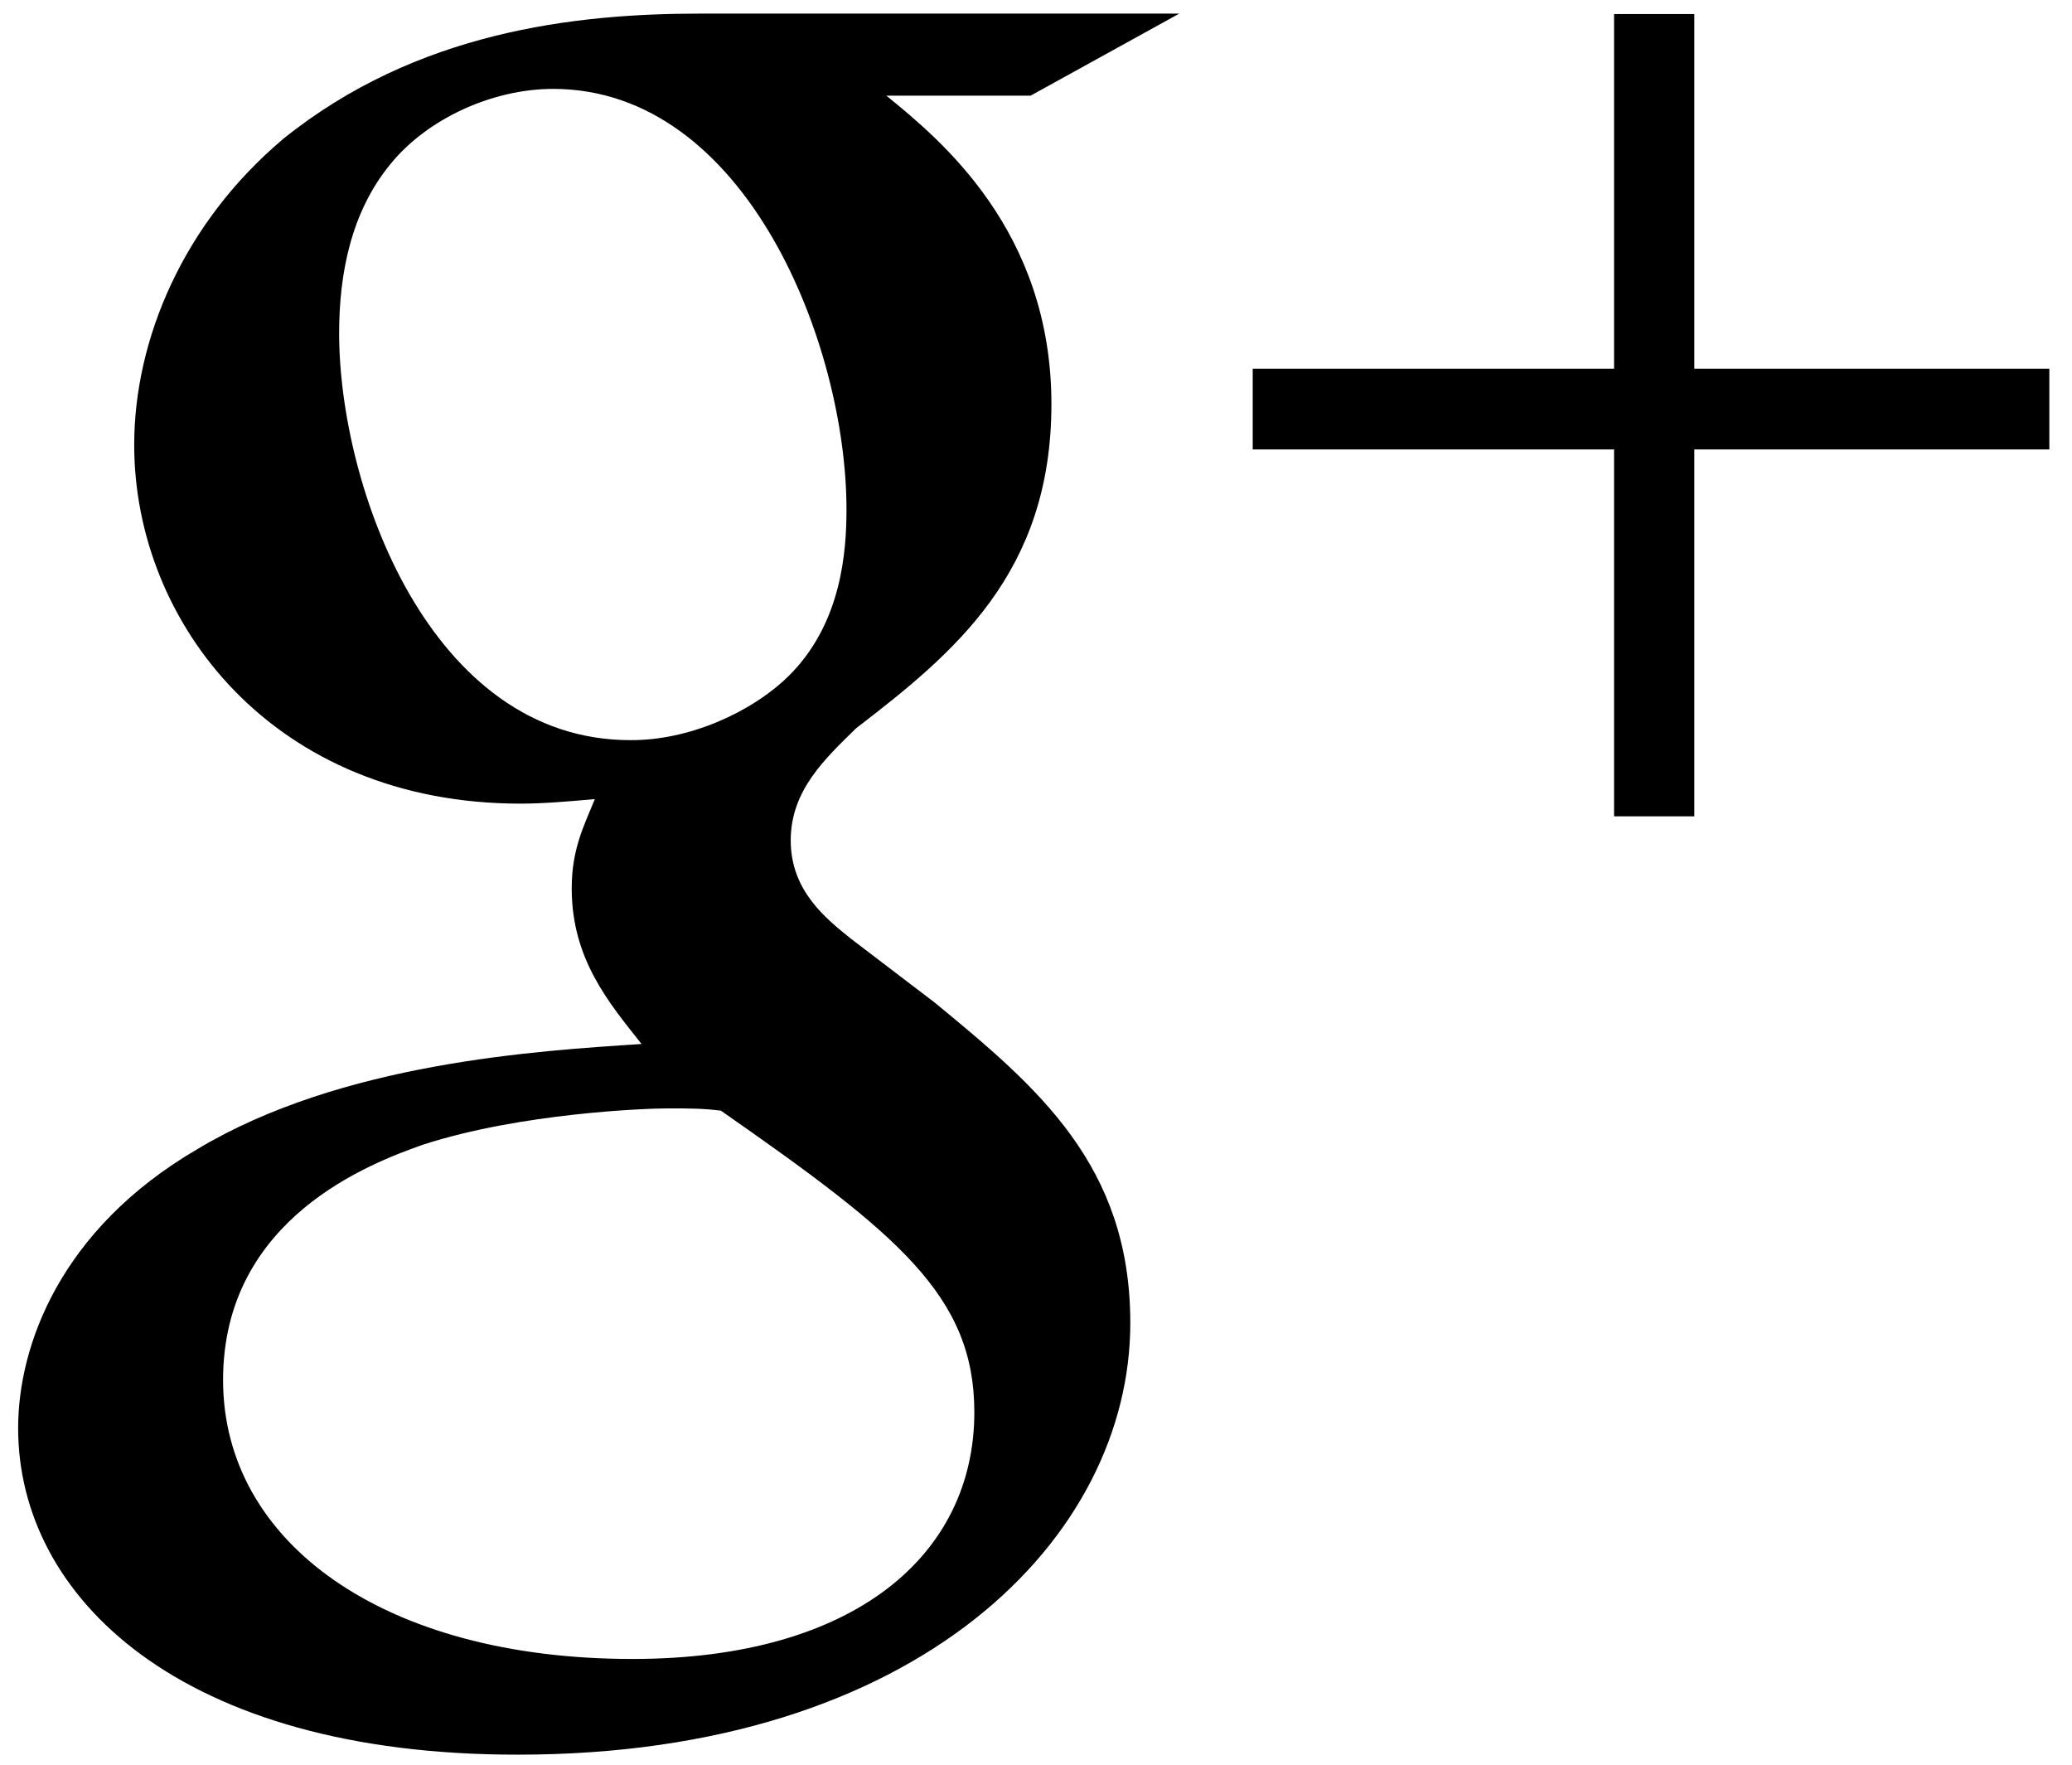
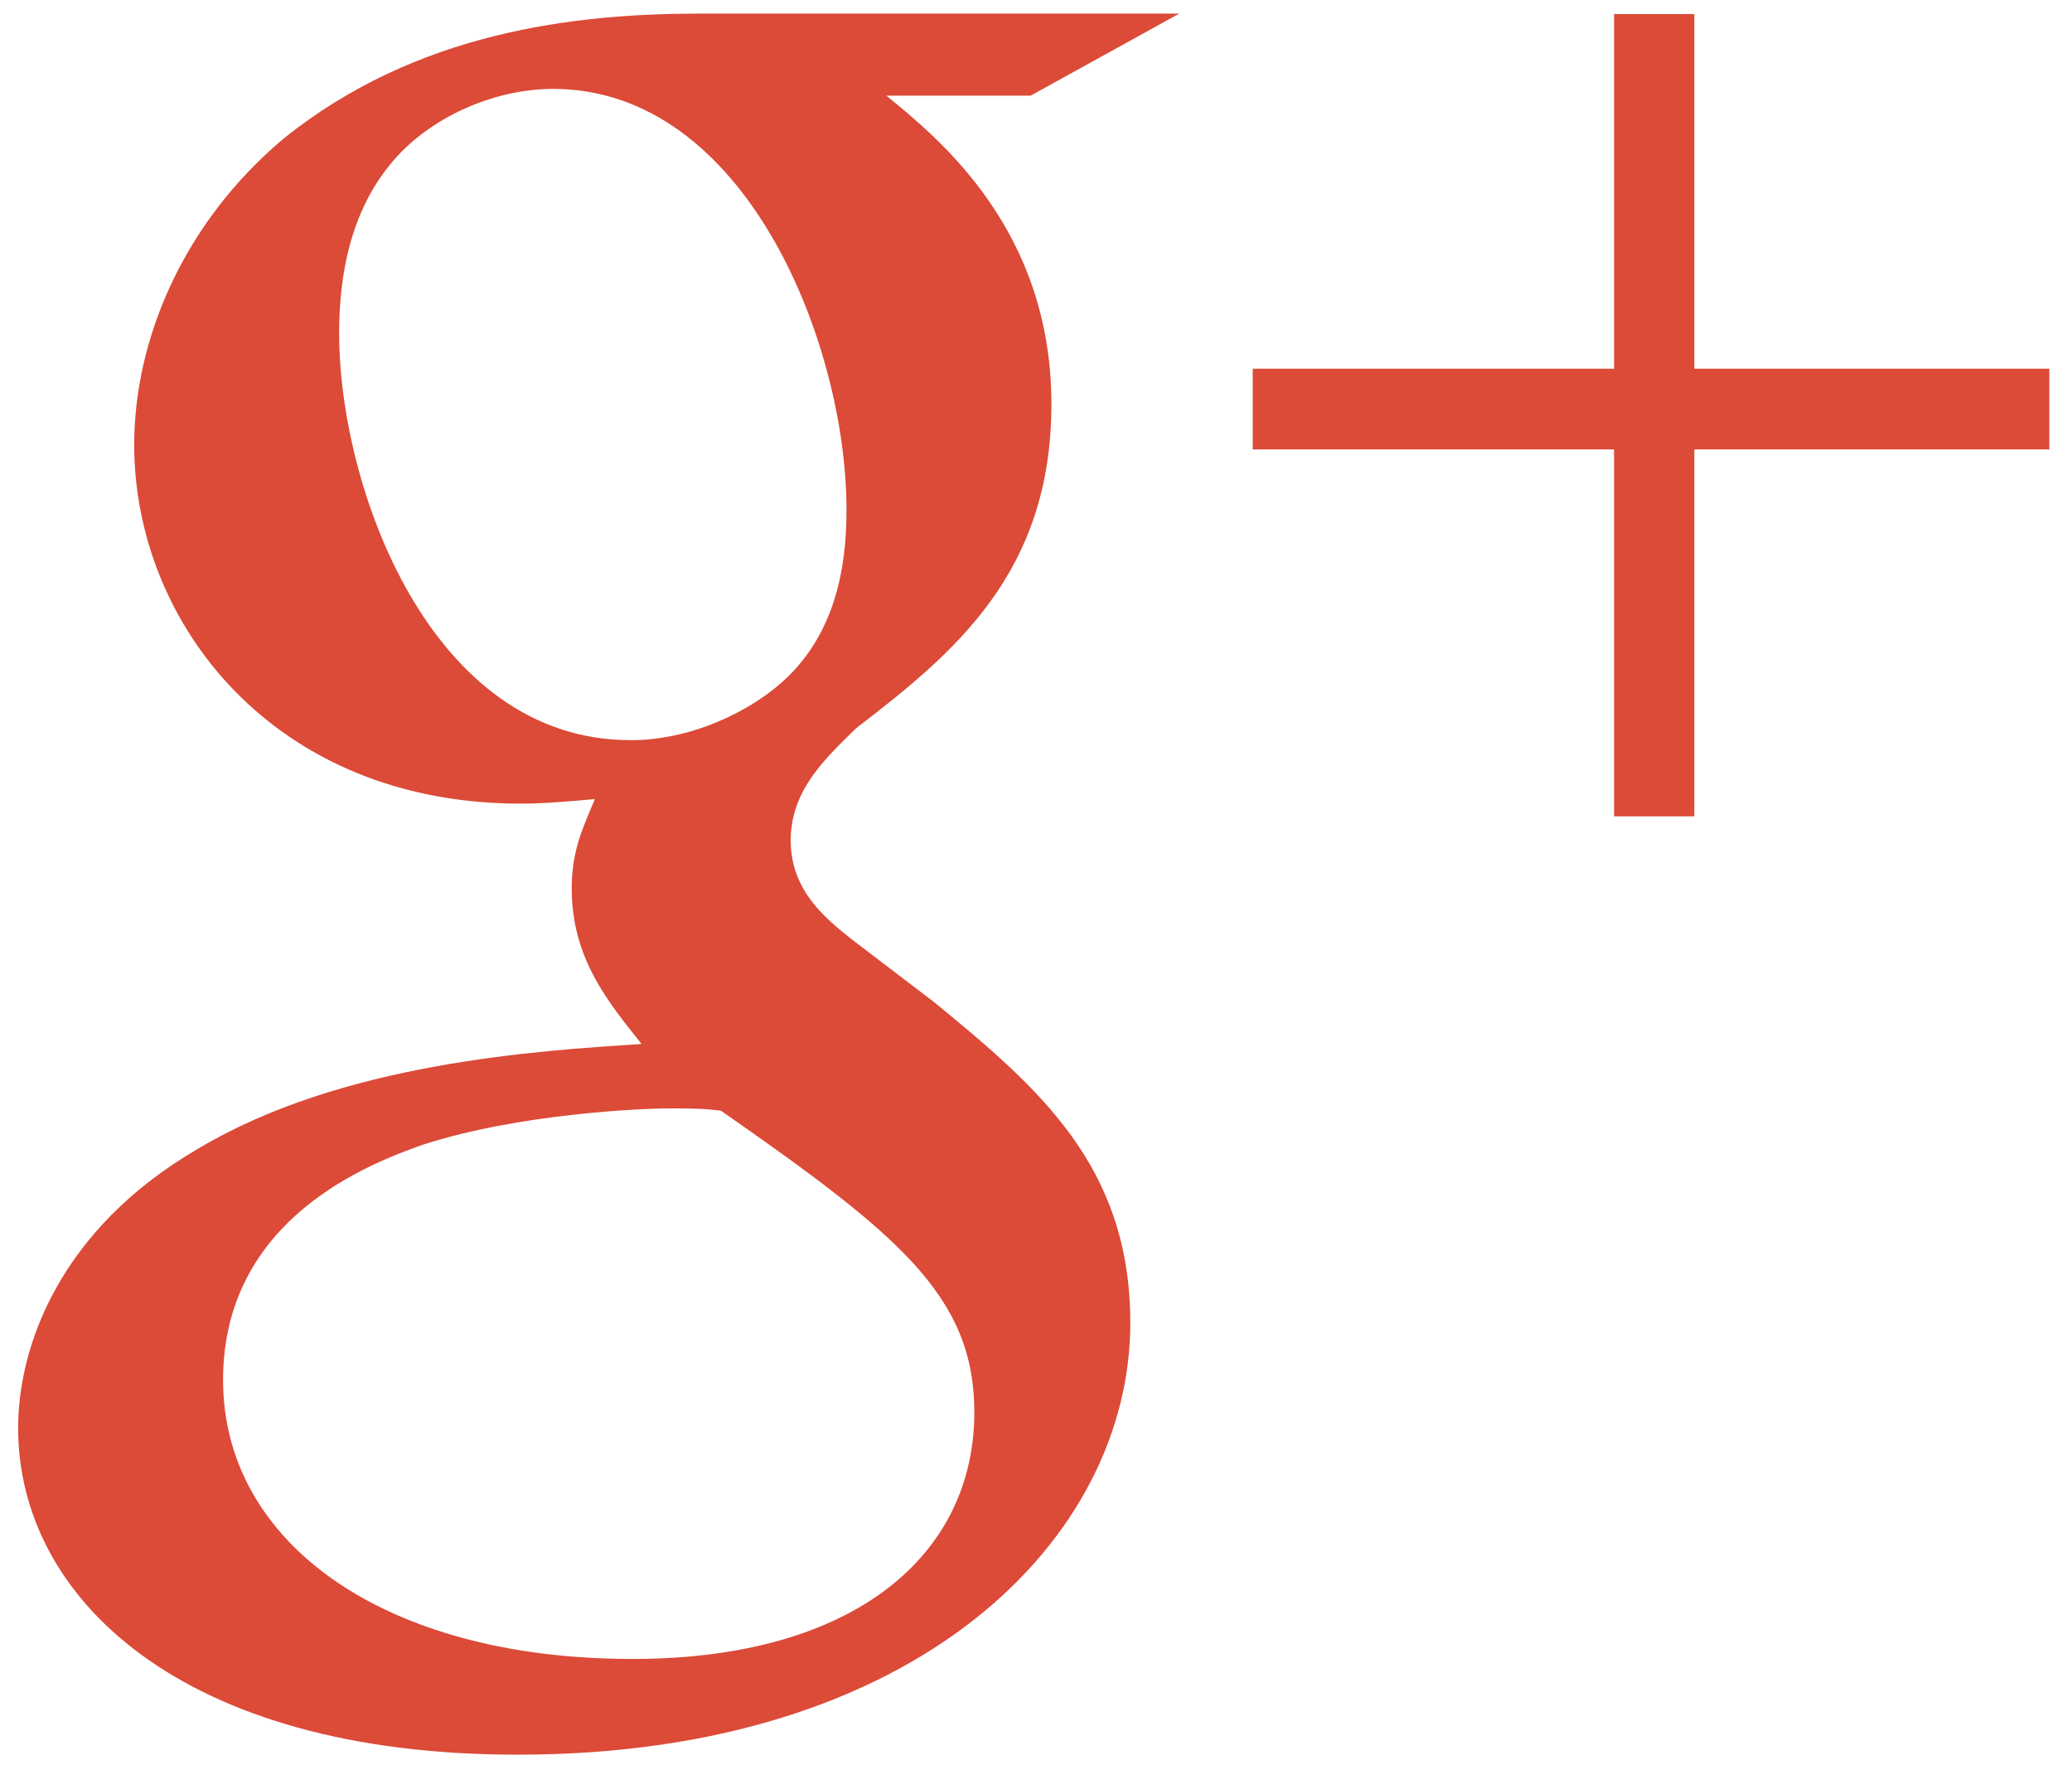
<svg xmlns="http://www.w3.org/2000/svg" version="1.1" id="Layer_1" x="0px" y="0px" width="457" height="389" viewBox="0 0 457 389" xml:space="preserve">
  <defs id="defs11" />
-   <g id="g3" transform="translate(-28,-61)">
-     <path d="m 223.5,82.1 c 11.8,9.6 36.4,29.7 36.4,68 0,37.3 -21.5,54.9 -43.1,71.5 -6.7,6.6 -14.4,13.6 -14.4,24.7 0,11.1 7.7,17.2 13.3,21.7 l 18.5,14.1 c 22.6,18.6 43.1,35.8 43.1,70.6 0,47.4 -46.7,95.2 -135,95.2 C 67.9,448 32,413.2 32,375.9 c 0,-18.1 9.2,-43.8 39.5,-61.5 31.8,-19.1 75,-21.7 98,-23.2 -7.2,-9.1 -15.4,-18.7 -15.4,-34.3 0,-8.6 2.6,-13.6 5.1,-19.7 -5.6,0.5 -11.3,1 -16.4,1 -54.4,0 -85.2,-39.8 -85.2,-79.1 0,-23.2 10.8,-48.9 32.9,-67.5 C 119.8,68 154.7,64 182.4,64 H 288.1 L 255.3,82.1 H 223.5 z M 187,305.9 c -4.1,-0.5 -6.7,-0.5 -11.8,-0.5 -4.6,0 -32.3,1 -53.9,8 -11.3,4 -44.1,16.1 -44.1,51.9 0,35.8 35.4,61.5 90.3,61.5 49.3,0 75.4,-23.2 75.4,-54.4 0,-25.7 -16.9,-39.3 -55.9,-66.5 m 14.9,-95.8 c 11.8,-11.6 12.8,-27.7 12.8,-36.8 0,-36.3 -22.1,-92.7 -64.7,-92.7 -13.3,0 -27.7,6.5 -35.9,16.6 -8.7,10.6 -11.3,24.2 -11.3,37.3 0,33.8 20,89.7 64.2,89.7 12.8,0.1 26.6,-6 34.9,-14.1" id="path5" />
-     <polygon points="384,64.1 384,142.3 304.3,142.3 304.3,160.1 384,160.1 384,241 401.7,241 401.7,160.1 480,160.1 480,142.3 401.7,142.3 401.7,64.1 " id="polygon7" />
+   <g id="g3" transform="translate(-28,-61)" style="fill:#dc4a38;fill-opacity:1">
+     <path d="m 223.5,82.1 c 11.8,9.6 36.4,29.7 36.4,68 0,37.3 -21.5,54.9 -43.1,71.5 -6.7,6.6 -14.4,13.6 -14.4,24.7 0,11.1 7.7,17.2 13.3,21.7 l 18.5,14.1 c 22.6,18.6 43.1,35.8 43.1,70.6 0,47.4 -46.7,95.2 -135,95.2 C 67.9,448 32,413.2 32,375.9 c 0,-18.1 9.2,-43.8 39.5,-61.5 31.8,-19.1 75,-21.7 98,-23.2 -7.2,-9.1 -15.4,-18.7 -15.4,-34.3 0,-8.6 2.6,-13.6 5.1,-19.7 -5.6,0.5 -11.3,1 -16.4,1 -54.4,0 -85.2,-39.8 -85.2,-79.1 0,-23.2 10.8,-48.9 32.9,-67.5 C 119.8,68 154.7,64 182.4,64 H 288.1 L 255.3,82.1 H 223.5 z M 187,305.9 c -4.1,-0.5 -6.7,-0.5 -11.8,-0.5 -4.6,0 -32.3,1 -53.9,8 -11.3,4 -44.1,16.1 -44.1,51.9 0,35.8 35.4,61.5 90.3,61.5 49.3,0 75.4,-23.2 75.4,-54.4 0,-25.7 -16.9,-39.3 -55.9,-66.5 m 14.9,-95.8 c 11.8,-11.6 12.8,-27.7 12.8,-36.8 0,-36.3 -22.1,-92.7 -64.7,-92.7 -13.3,0 -27.7,6.5 -35.9,16.6 -8.7,10.6 -11.3,24.2 -11.3,37.3 0,33.8 20,89.7 64.2,89.7 12.8,0.1 26.6,-6 34.9,-14.1" id="path5" style="fill:#dc4a38;fill-opacity:1" />
+     <polygon points="384,64.1 384,142.3 304.3,142.3 304.3,160.1 384,160.1 384,241 401.7,241 401.7,160.1 480,160.1 480,142.3 401.7,142.3 401.7,64.1 " id="polygon7" style="fill:#dc4a38;fill-opacity:1" />
  </g>
</svg>
